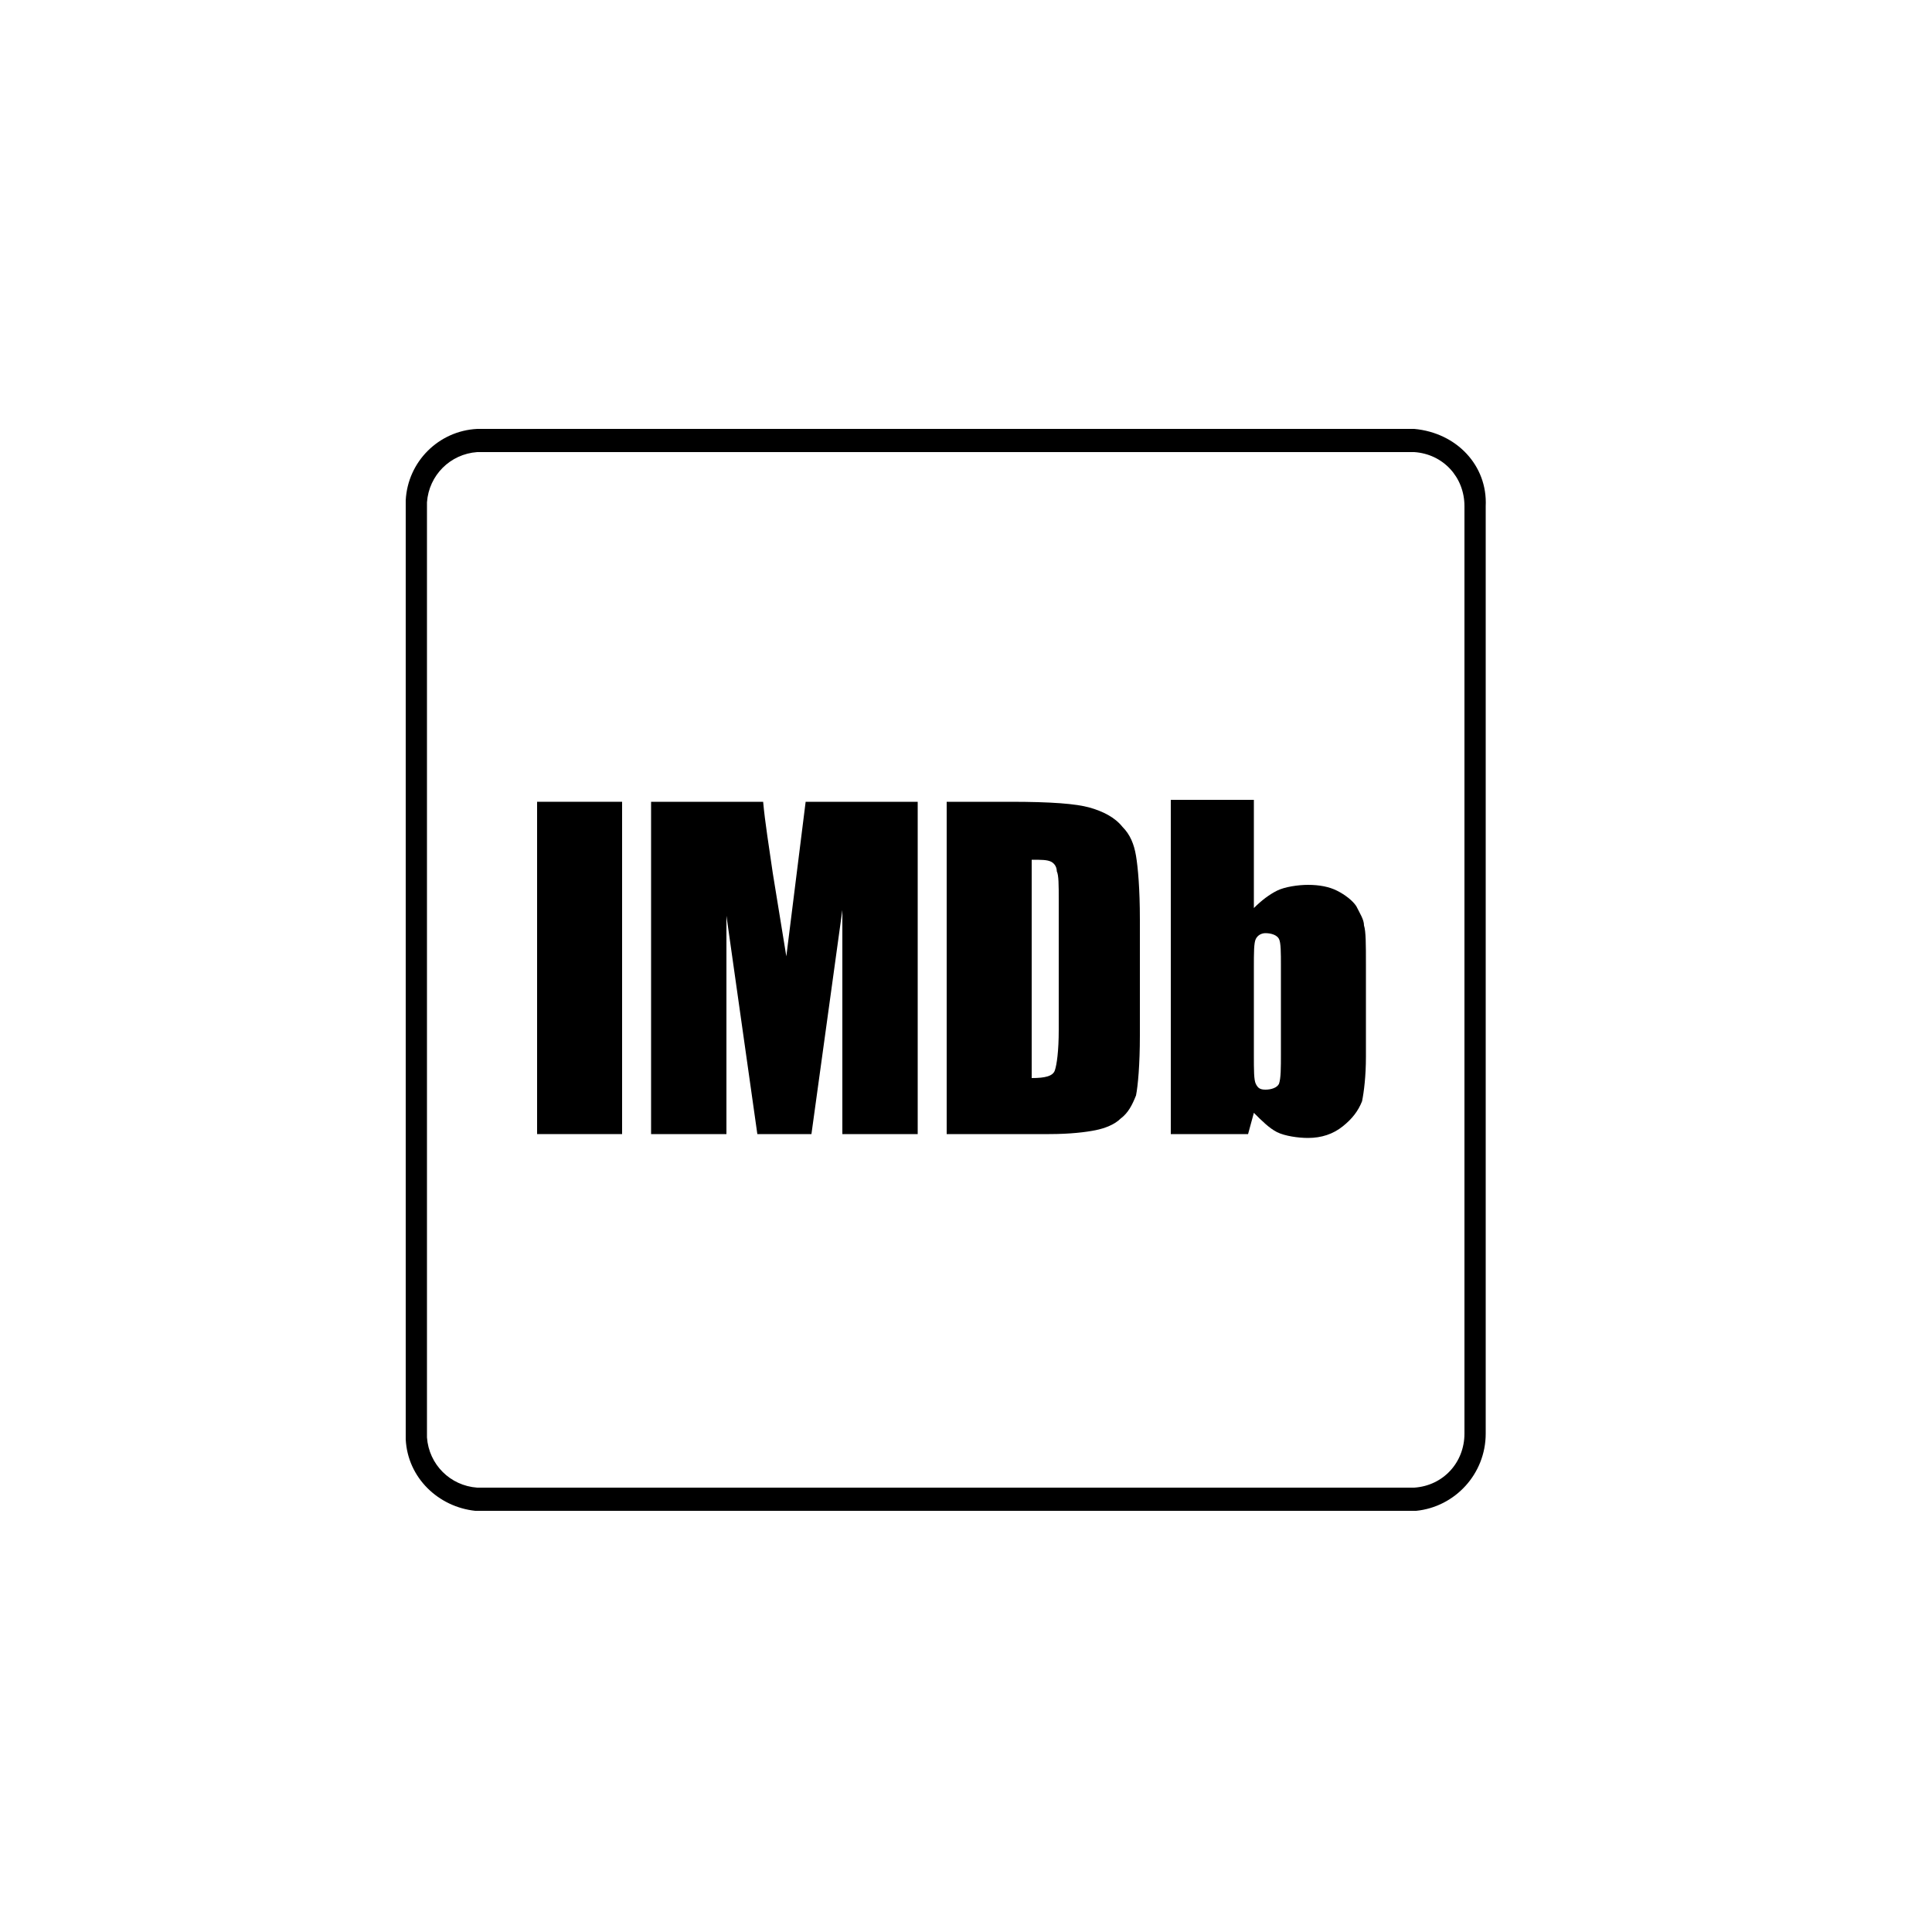
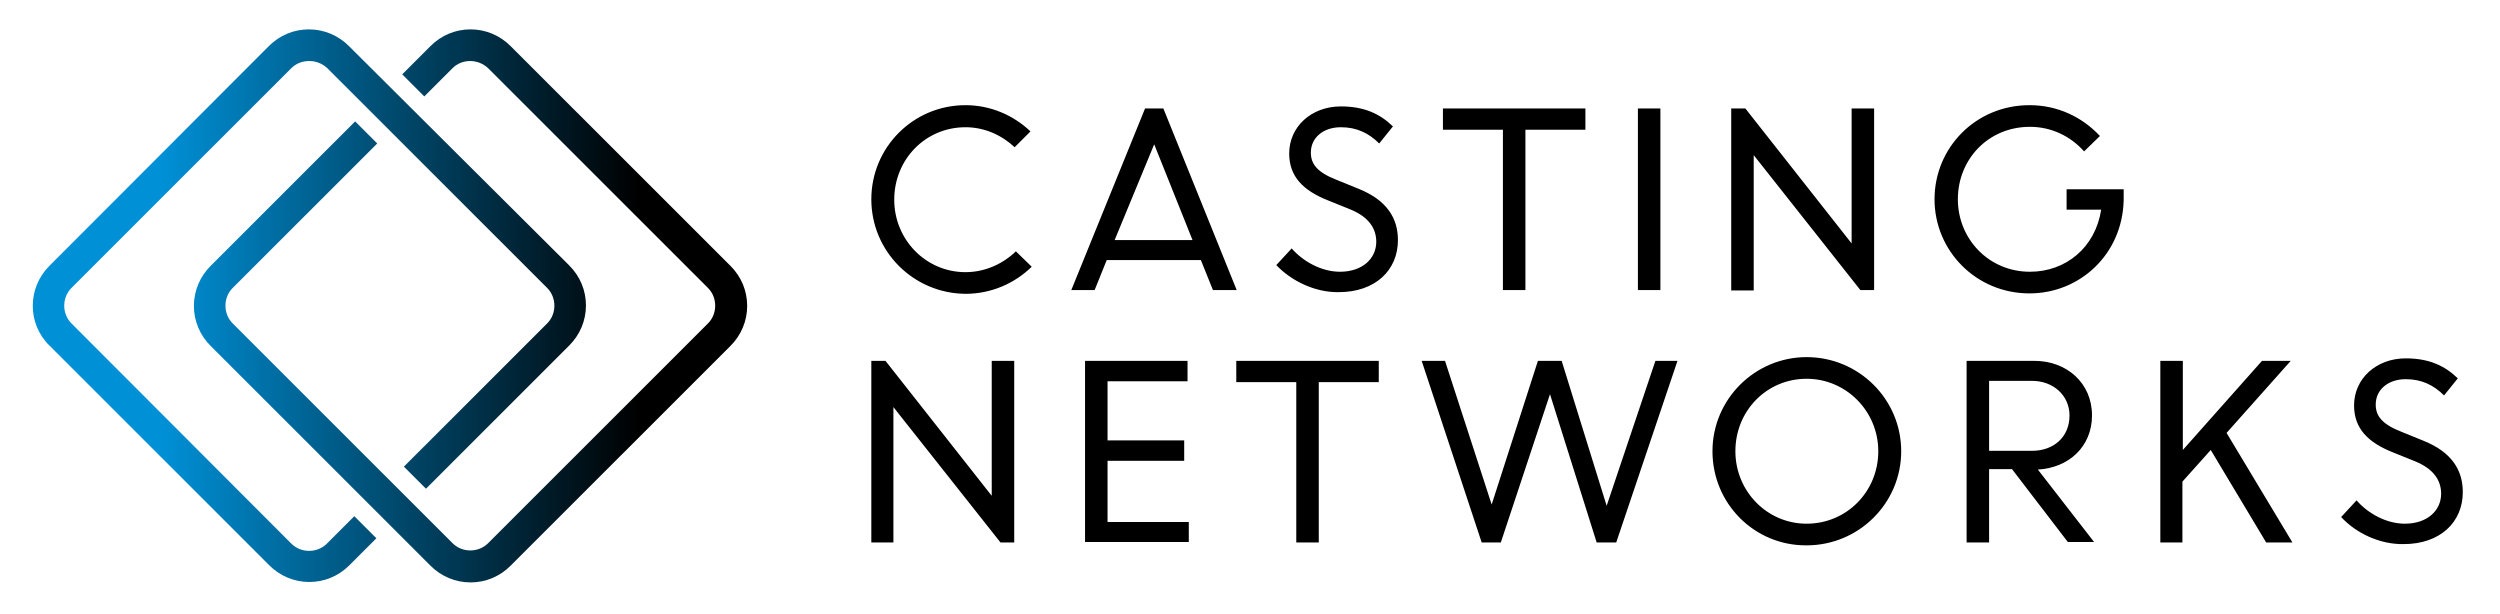
- <svg xmlns="http://www.w3.org/2000/svg" style="enable-background:new 0 0 100 100;" version="1.1" viewBox="0 0 100 100" xml:space="preserve">
-   <style type="text/css">
- 	.st0{fill:#231F20;}
- 	.st1{fill-rule:evenodd;clip-rule:evenodd;fill:#231F20;}
- 	.st2{fill-rule:evenodd;clip-rule:evenodd;}
- </style>
-   <g id="Layer_3" />
-   <g id="Layer_1">
-     <g id="IMDB">
-       <g>
-         <path d="M73.2,23.4c1.5,0.1,2.6,1.3,2.6,2.8v48c0,1.5-1.1,2.7-2.6,2.8H24.7c-1.4-0.1-2.5-1.2-2.6-2.6V26c0.1-1.4,1.2-2.5,2.6-2.6     H73.2 M73.2,22.2H24.8l-0.1,0c-2,0.1-3.6,1.7-3.7,3.7l0,0.1v48.4l0,0.1c0.1,2,1.7,3.5,3.6,3.7l0.1,0h48.5l0.1,0     c2-0.2,3.6-1.9,3.6-4v-48C77,24.1,75.4,22.4,73.2,22.2L73.2,22.2z" />
-       </g>
-       <rect class="st2" height="17.2" width="4.4" x="27.8" y="41.5" />
-       <path class="st2" d="M41.7,41.5l-1,8L40,45.2c-0.2-1.4-0.4-2.6-0.5-3.7h-5.8v17.2h3.9l0-11.3l1.6,11.3H42l1.6-11.6v11.6h3.9V41.5    H41.7z" />
-       <path class="st2" d="M54.3,58.7c1.1,0,1.9-0.1,2.4-0.2c0.5-0.1,1-0.3,1.3-0.6c0.4-0.3,0.6-0.7,0.8-1.2c0.1-0.5,0.2-1.6,0.2-3.1v-6    c0-1.6-0.1-2.7-0.2-3.3c-0.1-0.6-0.3-1.1-0.7-1.5c-0.4-0.5-1-0.8-1.7-1c-0.7-0.2-2-0.3-4.1-0.3H49v17.2H54.3z M54.4,44.6    c0.2,0.1,0.3,0.3,0.3,0.5c0.1,0.2,0.1,0.7,0.1,1.5v6.7c0,1.1-0.1,1.8-0.2,2.1c-0.1,0.3-0.5,0.4-1.2,0.4V44.5    C53.9,44.5,54.2,44.5,54.4,44.6z" />
-       <path class="st2" d="M60.6,41.5v17.2h4l0.3-1.1c0.4,0.4,0.8,0.8,1.2,1c0.4,0.2,1.1,0.3,1.6,0.3c0.7,0,1.3-0.2,1.8-0.6    c0.5-0.4,0.8-0.8,1-1.3c0.1-0.5,0.2-1.3,0.2-2.3v-4.8c0-1,0-1.7-0.1-2c0-0.3-0.2-0.6-0.4-1c-0.2-0.3-0.6-0.6-1-0.8    c-0.4-0.2-0.9-0.3-1.5-0.3c-0.5,0-1.2,0.1-1.6,0.3c-0.4,0.2-0.8,0.5-1.2,0.9v-5.6H60.6z M66.3,54.5c0,0.8,0,1.3-0.1,1.6    c-0.1,0.2-0.4,0.3-0.7,0.3c-0.3,0-0.4-0.1-0.5-0.3c-0.1-0.2-0.1-0.7-0.1-1.5v-4.5c0-0.8,0-1.3,0.1-1.5c0.1-0.2,0.3-0.3,0.5-0.3    c0.3,0,0.6,0.1,0.7,0.3c0.1,0.2,0.1,0.7,0.1,1.4V54.5z" />
-     </g>
+ <svg xmlns="http://www.w3.org/2000/svg" width="672" height="165" viewBox="0 0 672 165">
+   <defs>
+     <linearGradient id="a" x1="-5.757%" x2="80.387%" y1="49.985%" y2="49.985%">
+       <stop offset="0%" stop-color="#0090D6" />
+       <stop offset="100%" />
+     </linearGradient>
+     <linearGradient id="b" x1="23.37%" x2="109.53%" y1="50.023%" y2="50.023%">
+       <stop offset="0%" stop-color="#0090D6" />
+       <stop offset="100%" />
+     </linearGradient>
+   </defs>
+   <g fill="none" fill-rule="nonzero">
+     <path fill="url(#a)" d="M196.361 71.478l-59.129-59.105c-2.8-2.798-6.607-4.477-10.75-4.477-4.032 0-7.84 1.567-10.751 4.477l-7.615 7.612 5.935 5.933 7.615-7.612c1.232-1.231 2.912-1.903 4.704-1.903 1.791 0 3.471.672 4.815 1.903l59.129 59.104c2.575 2.575 2.575 6.94 0 9.515l-59.13 59.105c-2.575 2.574-6.942 2.574-9.518 0L62.537 86.925c-2.575-2.574-2.575-6.94 0-9.515l38.86-38.843-5.936-5.933-38.859 38.844c-2.8 2.798-4.48 6.604-4.48 10.746 0 4.03 1.568 7.836 4.48 10.746l59.129 59.105c2.8 2.798 6.607 4.477 10.75 4.477 4.032 0 7.84-1.567 10.751-4.477l59.129-59.105c2.8-2.798 4.48-6.604 4.48-10.746 0-4.03-1.568-7.836-4.48-10.746z" />
+     <path fill="url(#b)" d="M87.846 146.142c-2.575 2.574-6.943 2.574-9.519 0L19.2 86.925c-2.576-2.574-2.576-6.94 0-9.515l59.128-59.104c1.232-1.231 2.912-1.903 4.816-1.903 1.792 0 3.471.672 4.815 1.903l59.129 59.104c2.576 2.575 2.576 6.94 0 9.515l-38.523 38.508 5.935 5.933 38.523-38.508c2.8-2.798 4.48-6.604 4.48-10.746 0-4.03-1.568-7.836-4.48-10.746l-59.24-58.993c-2.8-2.798-6.608-4.477-10.751-4.477-4.032 0-7.84 1.567-10.75 4.477L13.262 71.478c-5.935 5.932-5.935 15.56 0 21.38l59.13 59.105c2.799 2.798 6.606 4.477 10.75 4.477 4.031 0 7.839-1.567 10.75-4.477l7.28-7.276-5.936-5.933-7.39 7.388z" />
+     <path fill="#000" d="M234.212 53.567c0-13.992 11.31-25.298 25.31-25.298 6.718 0 12.878 2.686 17.47 7.052l-4.256 4.254c-3.472-3.247-8.063-5.374-13.215-5.374-10.75 0-19.15 8.62-19.15 19.478 0 10.746 8.512 19.478 19.15 19.478 5.264 0 10.079-2.24 13.55-5.597l4.256 4.141c-4.591 4.478-10.863 7.277-17.806 7.277-13.998-.112-25.309-11.418-25.309-25.41zm73.575-24.403h4.928l19.71 48.806h-6.384l-3.248-8.06h-25.308l-3.248 8.06h-6.271l19.821-48.806zm-8.175 35.373h20.942L310.25 38.791l-10.639 25.746zm43.451 6.717l4.144-4.478c3.023 3.47 7.95 6.269 12.99 6.269 5.935 0 9.743-3.47 9.743-8.06 0-3.358-1.792-6.604-7.055-8.731l-5.824-2.351c-6.83-2.687-10.526-6.493-10.526-12.65 0-7.163 5.935-12.649 13.886-12.649 6.16 0 10.415 1.903 13.998 5.374l-3.695 4.59c-2.8-2.8-6.048-4.367-10.303-4.367-4.592 0-8.063 2.687-8.063 6.829 0 3.022 1.68 5.261 6.831 7.276l6.047 2.463c7.503 3.022 10.527 7.835 10.527 13.768 0 8.172-6.16 13.993-15.902 13.993-6.383.112-12.766-3.023-16.798-7.276zm44.683-42.09h38.41v5.71h-16.125V77.97h-6.047V34.873h-16.126v-5.709h-.112zm52.521 0h6.047V77.97h-6.047V29.164zm25.085 0h3.808l28.556 36.269V29.164h6.047V77.97h-3.695l-28.669-36.269v36.381h-6.047V29.164zm90.037 21.717h15.454v2.91c-.336 14.664-11.87 25.075-25.309 25.075-14.446 0-25.533-11.53-25.533-25.299 0-13.88 11.087-25.298 25.533-25.298 7.503 0 14.11 3.134 18.926 8.283l-4.256 4.142c-3.695-4.142-8.846-6.604-14.558-6.604-11.198 0-19.373 8.73-19.373 19.477 0 10.634 8.287 19.478 19.373 19.478 9.631 0 17.582-6.493 19.15-16.68H555.5v-5.484h-.112zM234.212 97h3.808l28.556 36.269V97h6.048v48.806h-3.696l-28.78-36.38v36.38h-5.936V97zm63.497 26.754v16.567h21.837v5.373H291.66V97h27.549v5.485h-21.501v15.896h20.605v5.485h-20.605v-.112zM332.2 97h38.412v5.709h-16.126v43.097h-6.048v-43.097h-16.126V97h-.112zm49.946 0h6.271l12.543 38.62L413.39 97h6.384l12.094 38.955L444.971 97h5.935l-16.462 48.806h-5.264l-12.542-39.85-13.214 39.85h-5.152L382.146 97zm78.167 24.291c0-13.992 11.422-25.298 25.309-25.298 13.998 0 25.42 11.306 25.42 25.298 0 13.993-11.422 25.299-25.42 25.299-13.999.111-25.31-11.194-25.31-25.299zm44.57 0c0-10.746-8.623-19.478-19.261-19.478-10.751 0-19.15 8.62-19.15 19.478 0 10.746 8.51 19.478 19.15 19.478 10.75 0 19.261-8.62 19.261-19.478zM528.513 97h18.365c8.623 0 15.454 5.933 15.454 14.664 0 8.396-6.271 14.105-14.558 14.552l15.118 19.478h-7.055l-15.006-19.59h-6.16v19.702h-6.047V97h-.112zm6.159 5.373v18.806h11.534c5.823 0 10.079-3.694 10.079-9.515 0-5.261-4.256-9.29-10.079-9.29h-11.534zM580.81 97h5.935v23.955L608.023 97h7.727l-17.246 19.366 17.694 29.44h-7.056l-14.894-24.85-7.615 8.507v16.343h-5.935V97h.112zm48.49 41.978l4.143-4.478c3.024 3.47 7.952 6.269 12.99 6.269 5.936 0 9.744-3.47 9.744-8.06 0-3.358-1.792-6.605-7.055-8.731l-5.824-2.351c-6.83-2.687-10.526-6.493-10.526-12.65 0-7.164 5.935-12.649 13.886-12.649 6.16 0 10.415 1.903 13.998 5.373l-3.695 4.59c-2.8-2.798-6.048-4.366-10.303-4.366-4.592 0-8.063 2.687-8.063 6.829 0 3.022 1.68 5.26 6.831 7.276l6.047 2.463c7.503 3.022 10.527 7.835 10.527 13.768 0 8.172-6.16 13.993-15.902 13.993-6.383.112-12.766-2.91-16.798-7.276z" />
  </g>
</svg>
